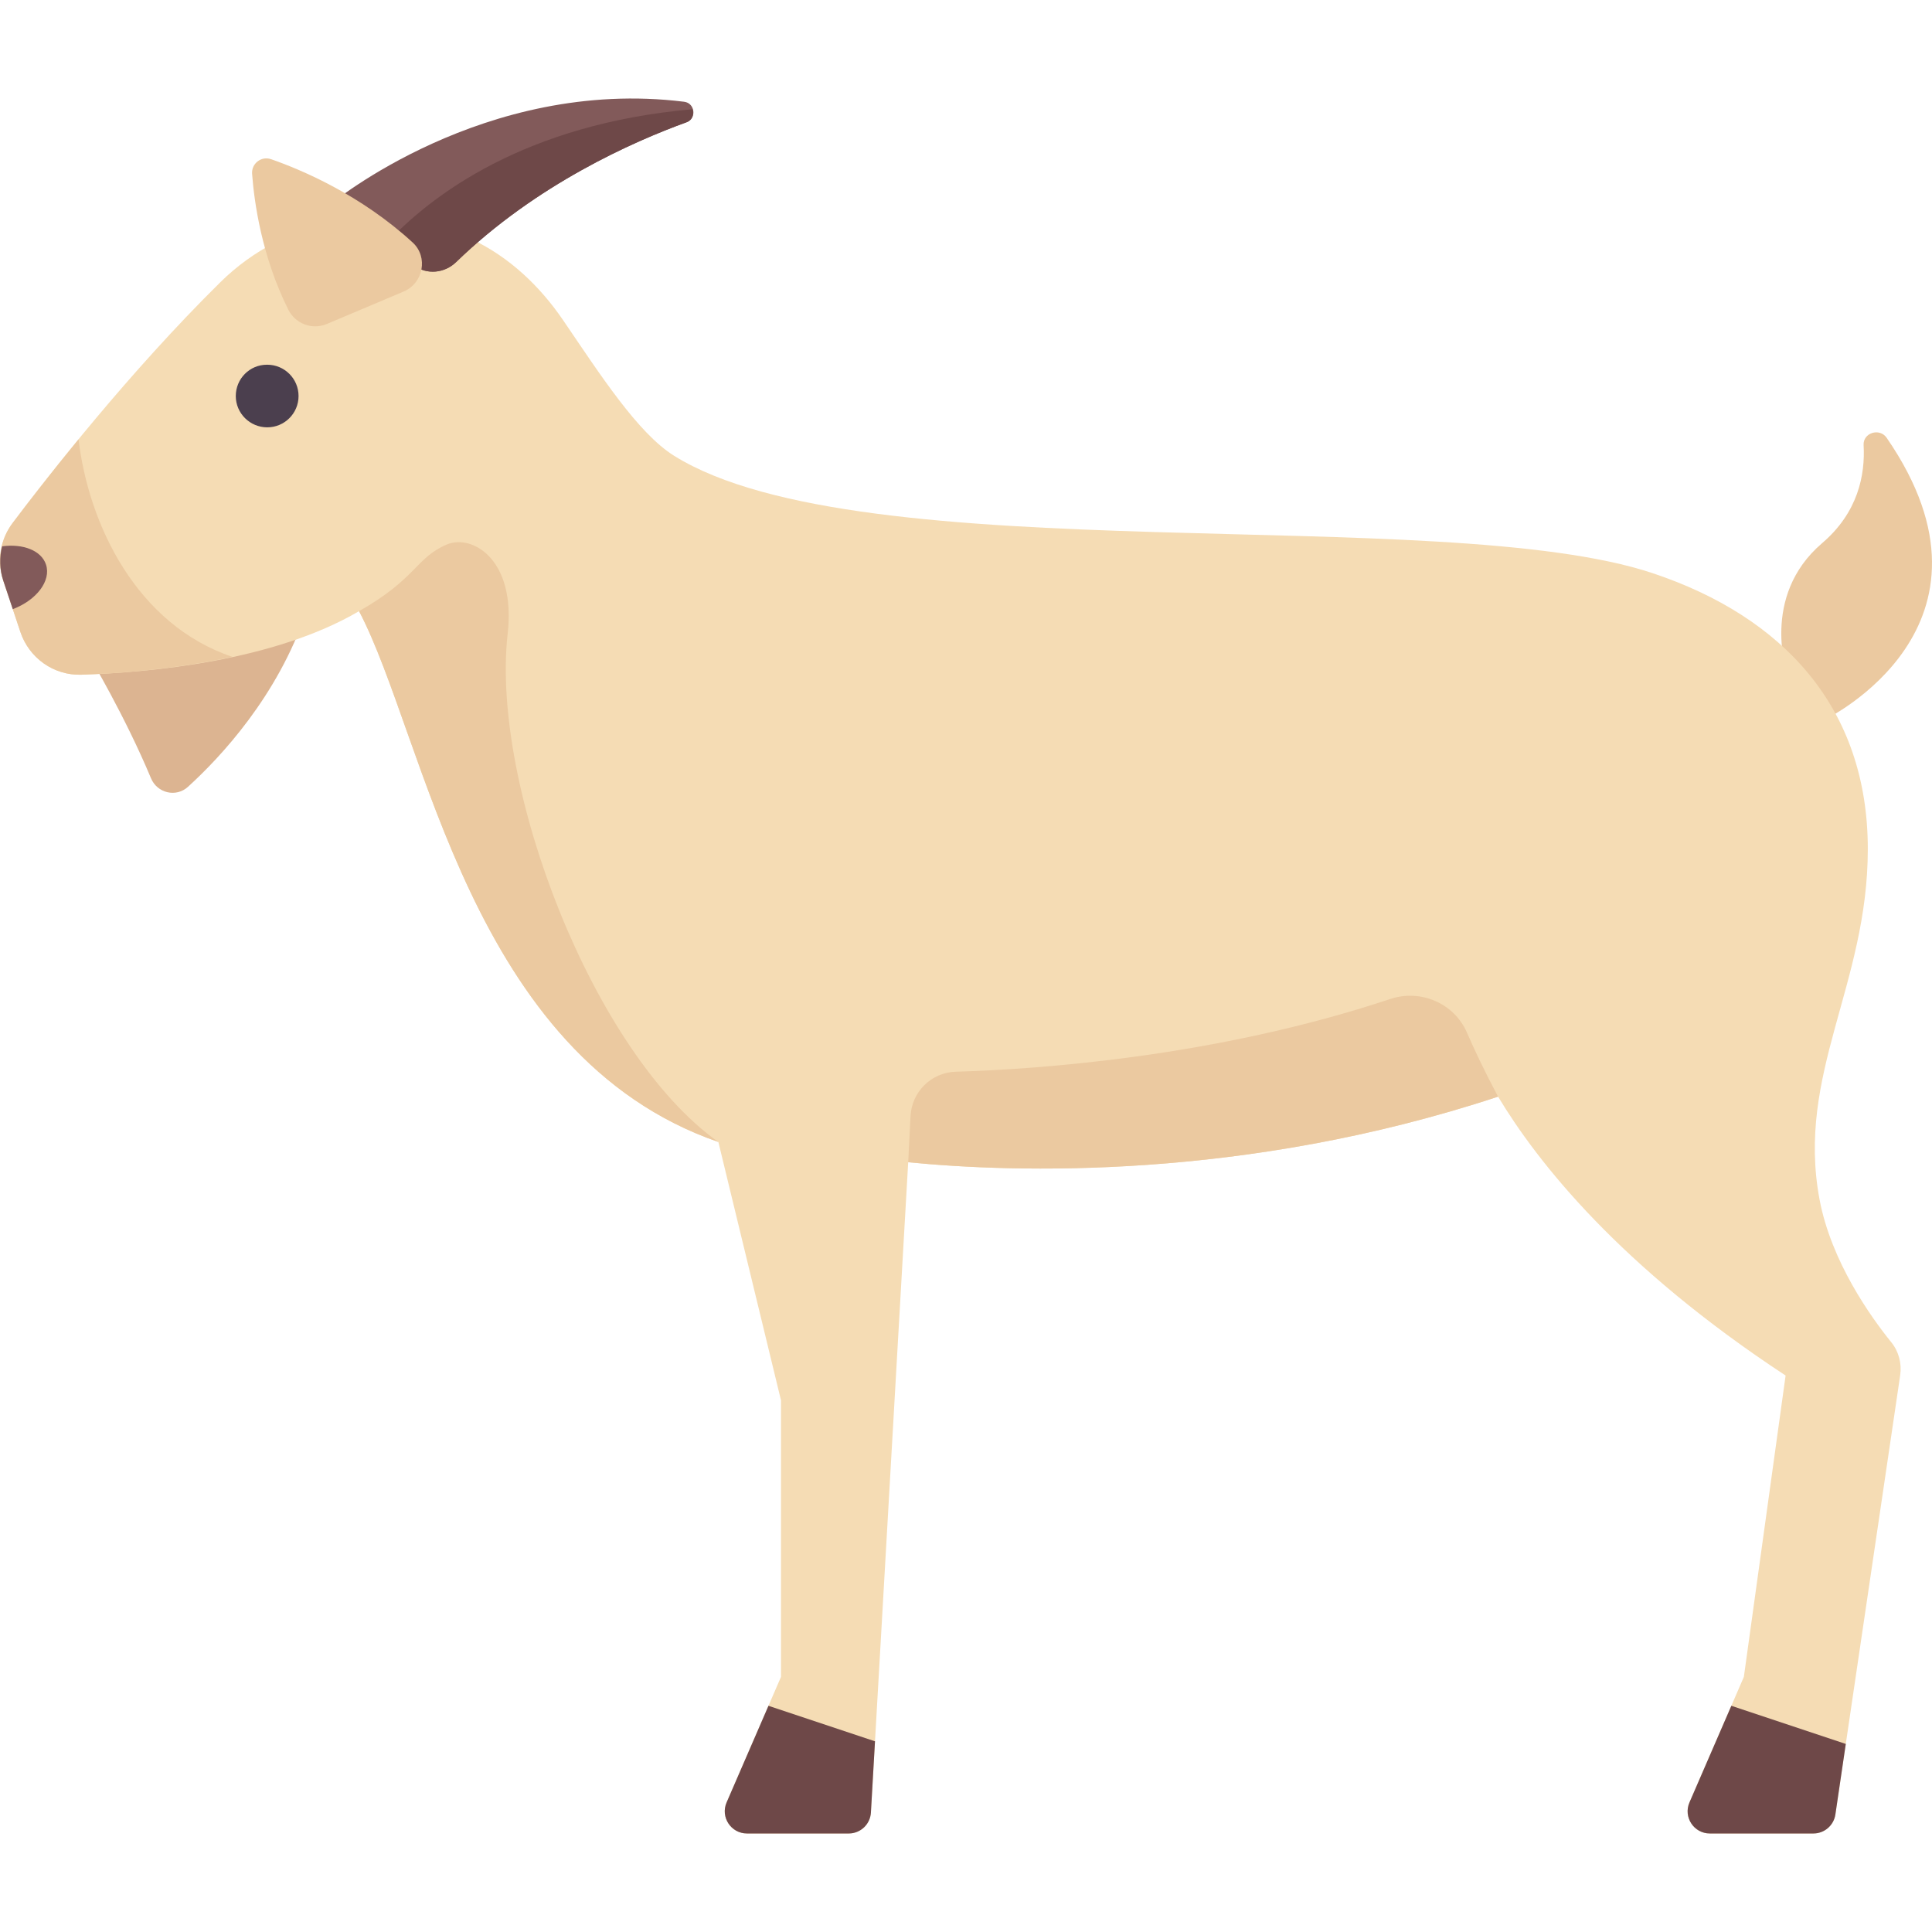
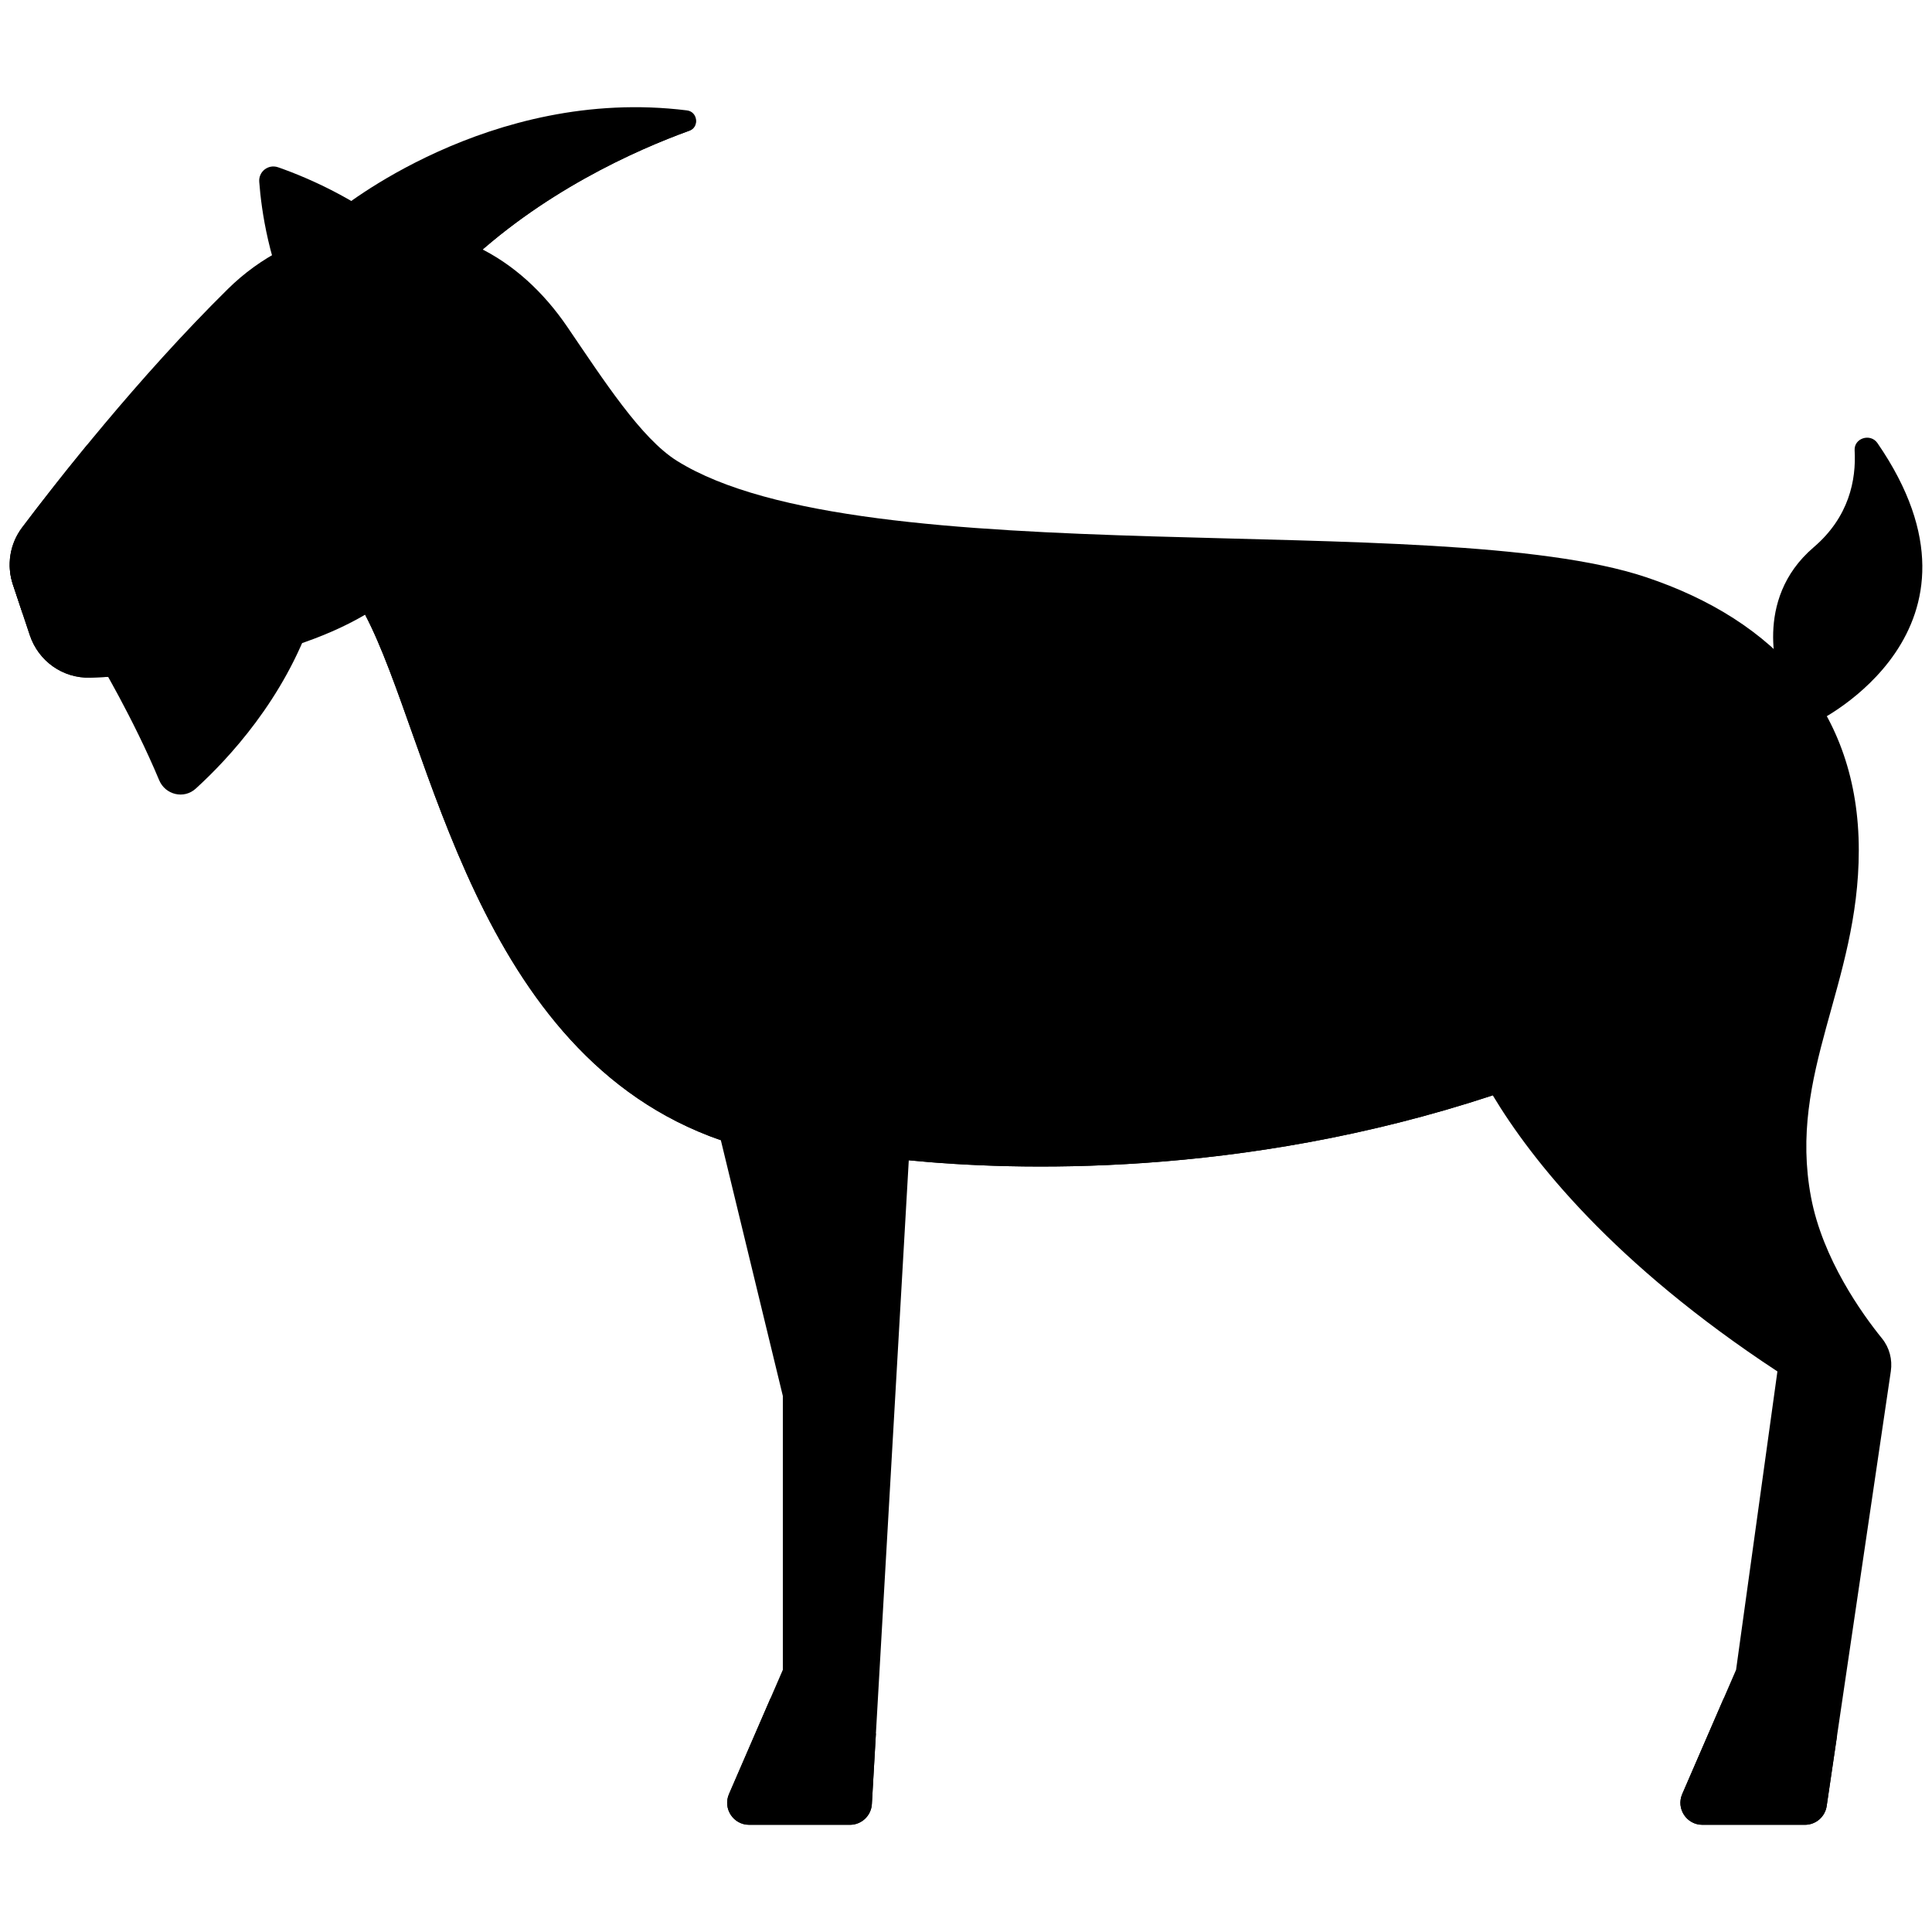
- <svg xmlns="http://www.w3.org/2000/svg" version="1.1" id="Capa_1" x="0px" y="0px" viewBox="0 0 512.001 512.001" style="enable-background:new 0 0 512.001 512.001;" xml:space="preserve">
-   <path style="fill:#DCB491;" d="M23.719,174.017c0,0,9.313,15.522,16.304,32.245c1.643,3.93,6.633,5.129,9.783,2.262  c8.73-7.945,23.741-24.029,31.309-46.262L23.719,174.017z" />
-   <path style="fill:#EBC9A0;" d="M499.985,116.022c-1.866-2.711-6.295-1.346-6.109,1.939c0.449,7.909-1.48,17.85-10.988,25.975  c-16.613,14.196-9.163,34.922-9.163,34.922l10.027,11.756C483.752,190.614,534.475,166.12,499.985,116.022z" />
-   <path style="fill:#F5DCB4;" d="M482.196,317.853c-6.224-33.193,12.793-56.878,12.793-92.836c0-37.342-22.311-61.548-57.05-73.128  c-56.013-18.671-209.53,0-259.32-31.118c-9.609-6.006-19.602-21.567-29.391-35.923c-6.157-9.03-14.281-16.742-24.164-21.408  c-23.129-10.92-49.419-5.67-66.639,11.323c-24.192,23.873-45.597,51.242-55.092,63.858c-3.287,4.367-4.204,10.034-2.476,15.219  l4.54,13.62c2.311,6.933,8.852,11.576,16.156,11.345c17.799-0.565,50.957-3.536,73.6-16.842  c17.703,33.689,29.209,117.801,95.222,140.676l16.596,68.46v73.302l-14.416,33.266c-1.684,3.886,1.165,8.225,5.4,8.225h26.97  c3.119,0,5.697-2.434,5.875-5.548l9.883-172.338c27.814,2.754,88.856,4.895,156.325-17.383  c10.457,17.403,32.284,45.05,76.197,73.907l-11.064,79.87l-14.416,33.266c-1.684,3.886,1.165,8.225,5.4,8.225h27.447  c2.918,0,5.396-2.139,5.822-5.026l17.171-116.382c0.463-3.139-0.364-6.316-2.361-8.781  C495.878,349.126,485.299,334.401,482.196,317.853z" />
-   <path style="fill:#825A5A;" d="M87.685,54.038l22.028,16.317c3.428,2.539,8.115,2.062,11.177-0.909  c21.193-20.561,46.894-31.916,61.062-37.049c2.731-0.99,2.246-5.071-0.636-5.43C128.303,20.366,87.685,54.038,87.685,54.038z" />
-   <path style="fill:#4B3F4E;" d="M70.823,113.25c-4.583,0-8.339-3.716-8.339-8.298s3.675-8.298,8.258-8.298h0.081  c4.583,0,8.298,3.716,8.298,8.298S75.406,113.25,70.823,113.25z" />
-   <g>
-     <path style="fill:#6E4848;" d="M453.126,485.892h27.447c2.918,0,5.396-2.139,5.822-5.026l2.759-18.702l-30.329-10.11   l-11.099,25.613C446.043,481.553,448.891,485.892,453.126,485.892z" />
-     <path style="fill:#6E4848;" d="M197.956,485.892h26.97c3.119,0,5.697-2.434,5.875-5.548l1.083-18.88l-28.229-9.41l-11.099,25.613   C190.872,481.553,193.721,485.892,197.956,485.892z" />
+ <svg xmlns="http://www.w3.org/2000/svg" version="1.1" id="Capa_1" x="0px" y="0px" viewBox="0 0 512.001 512.001" style="enable-background:new 0 0 512.001 512.001;" xml:space="preserve" width="512px" height="512px" class="">
+   <g transform="matrix(0.99 0 0 0.99 2.56 2.56)">
+     <path style="fill:#000000" d="M23.719,174.017c0,0,9.313,15.522,16.304,32.245c1.643,3.93,6.633,5.129,9.783,2.262  c8.73-7.945,23.741-24.029,31.309-46.262L23.719,174.017z" data-original="#DCB491" class="active-path" data-old_color="#DCB491" />
+     <path style="fill:#000000" d="M499.985,116.022c-1.866-2.711-6.295-1.346-6.109,1.939c0.449,7.909-1.48,17.85-10.988,25.975  c-16.613,14.196-9.163,34.922-9.163,34.922l10.027,11.756C483.752,190.614,534.475,166.12,499.985,116.022z" data-original="#EBC9A0" class="" data-old_color="#EBC9A0" />
+     <path style="fill:#000000" d="M482.196,317.853c-6.224-33.193,12.793-56.878,12.793-92.836c0-37.342-22.311-61.548-57.05-73.128  c-56.013-18.671-209.53,0-259.32-31.118c-9.609-6.006-19.602-21.567-29.391-35.923c-6.157-9.03-14.281-16.742-24.164-21.408  c-23.129-10.92-49.419-5.67-66.639,11.323c-24.192,23.873-45.597,51.242-55.092,63.858c-3.287,4.367-4.204,10.034-2.476,15.219  l4.54,13.62c2.311,6.933,8.852,11.576,16.156,11.345c17.799-0.565,50.957-3.536,73.6-16.842  c17.703,33.689,29.209,117.801,95.222,140.676l16.596,68.46v73.302l-14.416,33.266c-1.684,3.886,1.165,8.225,5.4,8.225h26.97  c3.119,0,5.697-2.434,5.875-5.548l9.883-172.338c27.814,2.754,88.856,4.895,156.325-17.383  c10.457,17.403,32.284,45.05,76.197,73.907l-11.064,79.87l-14.416,33.266c-1.684,3.886,1.165,8.225,5.4,8.225h27.447  c2.918,0,5.396-2.139,5.822-5.026l17.171-116.382c0.463-3.139-0.364-6.316-2.361-8.781  C495.878,349.126,485.299,334.401,482.196,317.853z" data-original="#F5DCB4" class="" data-old_color="#F5DCB4" />
+     <path style="fill:#000000" d="M87.685,54.038l22.028,16.317c3.428,2.539,8.115,2.062,11.177-0.909  c21.193-20.561,46.894-31.916,61.062-37.049c2.731-0.99,2.246-5.071-0.636-5.43C128.303,20.366,87.685,54.038,87.685,54.038z" data-original="#825A5A" class="" data-old_color="#825A5A" />
+     <path style="fill:#000000" d="M70.823,113.25c-4.583,0-8.339-3.716-8.339-8.298s3.675-8.298,8.258-8.298h0.081  c4.583,0,8.298,3.716,8.298,8.298S75.406,113.25,70.823,113.25z" data-original="#4B3F4E" class="" data-old_color="#4B3F4E" />
+     <g>
+       <path style="fill:#000000" d="M453.126,485.892h27.447c2.918,0,5.396-2.139,5.822-5.026l2.759-18.702l-30.329-10.11   l-11.099,25.613C446.043,481.553,448.891,485.892,453.126,485.892z" data-original="#6E4848" class="" data-old_color="#6E4848" />
+       <path style="fill:#000000" d="M197.956,485.892h26.97c3.119,0,5.697-2.434,5.875-5.548l1.083-18.88l-28.229-9.41l-11.099,25.613   C190.872,481.553,193.721,485.892,197.956,485.892z" data-original="#6E4848" class="" data-old_color="#6E4848" />
+     </g>
+     <g>
+       <path style="fill:#000000" d="M397.009,290.624c-3.567-6.683-6.246-12.345-8.237-16.94c-3.395-7.835-12.276-11.632-20.378-8.933   c-46.36,15.449-93.909,18.64-115.104,19.264c-6.47,0.19-11.659,5.309-11.987,11.773l-0.619,12.218   C268.498,310.76,329.54,312.901,397.009,290.624z" data-original="#EBC9A0" class="" data-old_color="#EBC9A0" />
+       <path style="fill:#000000" d="M134.535,167.966c2.247-19.881-9.508-26.451-16.078-23.685c-8.285,3.489-7.952,8.989-23.304,17.681   c17.703,33.689,29.209,117.801,95.222,140.676C157.182,279.128,129.995,208.125,134.535,167.966z" data-original="#EBC9A0" class="" data-old_color="#EBC9A0" />
+       <path style="fill:#000000" d="M61.587,174.073c-25.293-8.519-38.073-34.902-40.775-57.638   c-7.425,9.051-13.525,16.933-17.478,22.186c-3.287,4.367-4.204,10.033-2.476,15.219l4.54,13.62   c2.311,6.933,8.852,11.577,16.156,11.345C31.569,178.488,46.456,177.327,61.587,174.073z" data-original="#EBC9A0" class="" data-old_color="#EBC9A0" />
+     </g>
+     <path style="fill:#000000" d="M183.515,28.947C139.1,32.871,114.253,51.7,102.132,64.741l7.58,5.615  c3.428,2.54,8.115,2.061,11.177-0.909c21.193-20.561,46.894-31.916,61.062-37.049C183.528,31.826,183.924,30.268,183.515,28.947z" data-original="#6E4848" class="" data-old_color="#6E4848" />
+     <path style="fill:#000000" d="M66.809,46.079c0.565,7.589,2.567,21.907,9.593,35.983c1.869,3.744,6.335,5.43,10.191,3.803  l20.375-8.602c5.223-2.205,6.569-9.164,2.393-12.998C95.558,51.593,79.85,44.976,71.862,42.195  C69.254,41.286,66.604,43.324,66.809,46.079z" data-original="#EBC9A0" class="" data-old_color="#EBC9A0" />
+     <path style="fill:#000000" d="M12.204,149.656c-1.21-3.768-6.103-5.631-11.658-4.876c-0.703,2.961-0.682,6.078,0.312,9.06  l2.531,7.594C9.664,159.056,13.584,153.954,12.204,149.656z" data-original="#825A5A" class="" data-old_color="#825A5A" />
  </g>
-   <g>
-     <path style="fill:#EBC9A0;" d="M397.009,290.624c-3.567-6.683-6.246-12.345-8.237-16.94c-3.395-7.835-12.276-11.632-20.378-8.933   c-46.36,15.449-93.909,18.64-115.104,19.264c-6.47,0.19-11.659,5.309-11.987,11.773l-0.619,12.218   C268.498,310.76,329.54,312.901,397.009,290.624z" />
-     <path style="fill:#EBC9A0;" d="M134.535,167.966c2.247-19.881-9.508-26.451-16.078-23.685c-8.285,3.489-7.952,8.989-23.304,17.681   c17.703,33.689,29.209,117.801,95.222,140.676C157.182,279.128,129.995,208.125,134.535,167.966z" />
-     <path style="fill:#EBC9A0;" d="M61.587,174.073c-25.293-8.519-38.073-34.902-40.775-57.638   c-7.425,9.051-13.525,16.933-17.478,22.186c-3.287,4.367-4.204,10.033-2.476,15.219l4.54,13.62   c2.311,6.933,8.852,11.577,16.156,11.345C31.569,178.488,46.456,177.327,61.587,174.073z" />
-   </g>
-   <path style="fill:#6E4848;" d="M183.515,28.947C139.1,32.871,114.253,51.7,102.132,64.741l7.58,5.615  c3.428,2.54,8.115,2.061,11.177-0.909c21.193-20.561,46.894-31.916,61.062-37.049C183.528,31.826,183.924,30.268,183.515,28.947z" />
-   <path style="fill:#EBC9A0;" d="M66.809,46.079c0.565,7.589,2.567,21.907,9.593,35.983c1.869,3.744,6.335,5.43,10.191,3.803  l20.375-8.602c5.223-2.205,6.569-9.164,2.393-12.998C95.558,51.593,79.85,44.976,71.862,42.195  C69.254,41.286,66.604,43.324,66.809,46.079z" />
-   <path style="fill:#825A5A;" d="M12.204,149.656c-1.21-3.768-6.103-5.631-11.658-4.876c-0.703,2.961-0.682,6.078,0.312,9.06  l2.531,7.594C9.664,159.056,13.584,153.954,12.204,149.656z" />
-   <g>
- </g>
-   <g>
- </g>
-   <g>
- </g>
-   <g>
- </g>
-   <g>
- </g>
-   <g>
- </g>
-   <g>
- </g>
-   <g>
- </g>
-   <g>
- </g>
-   <g>
- </g>
-   <g>
- </g>
-   <g>
- </g>
-   <g>
- </g>
-   <g>
- </g>
-   <g>
- </g>
</svg>
